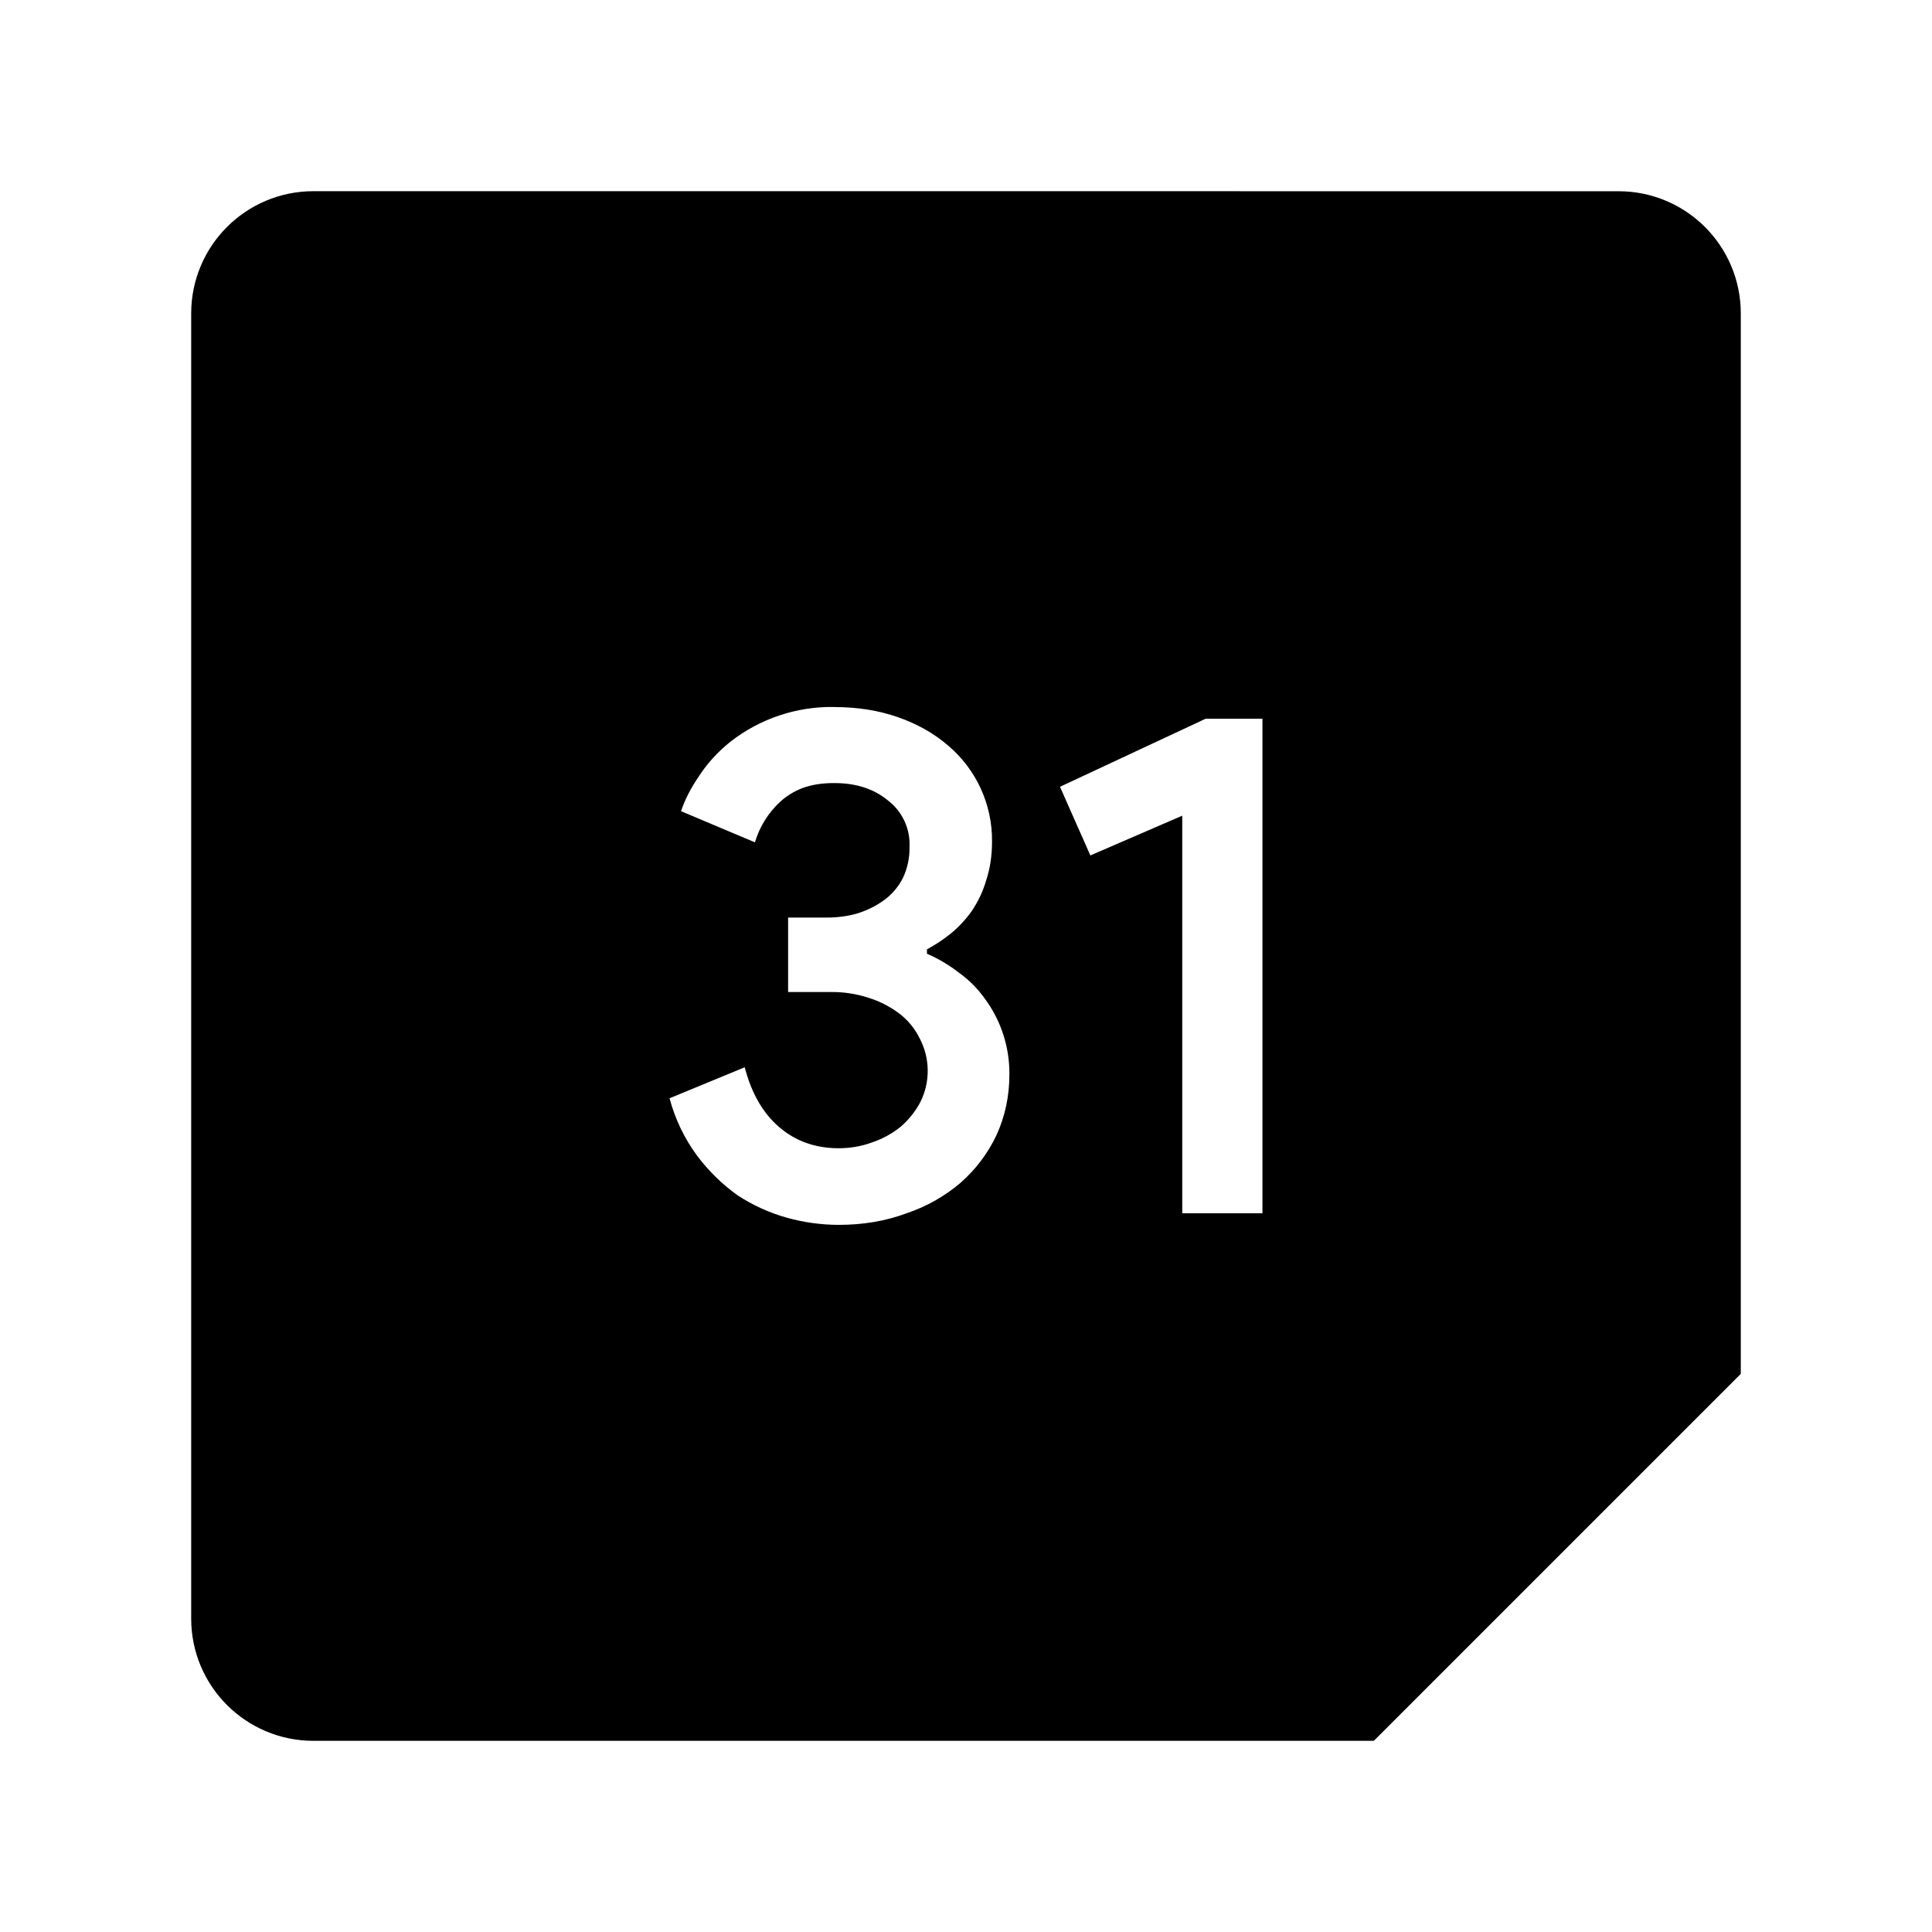
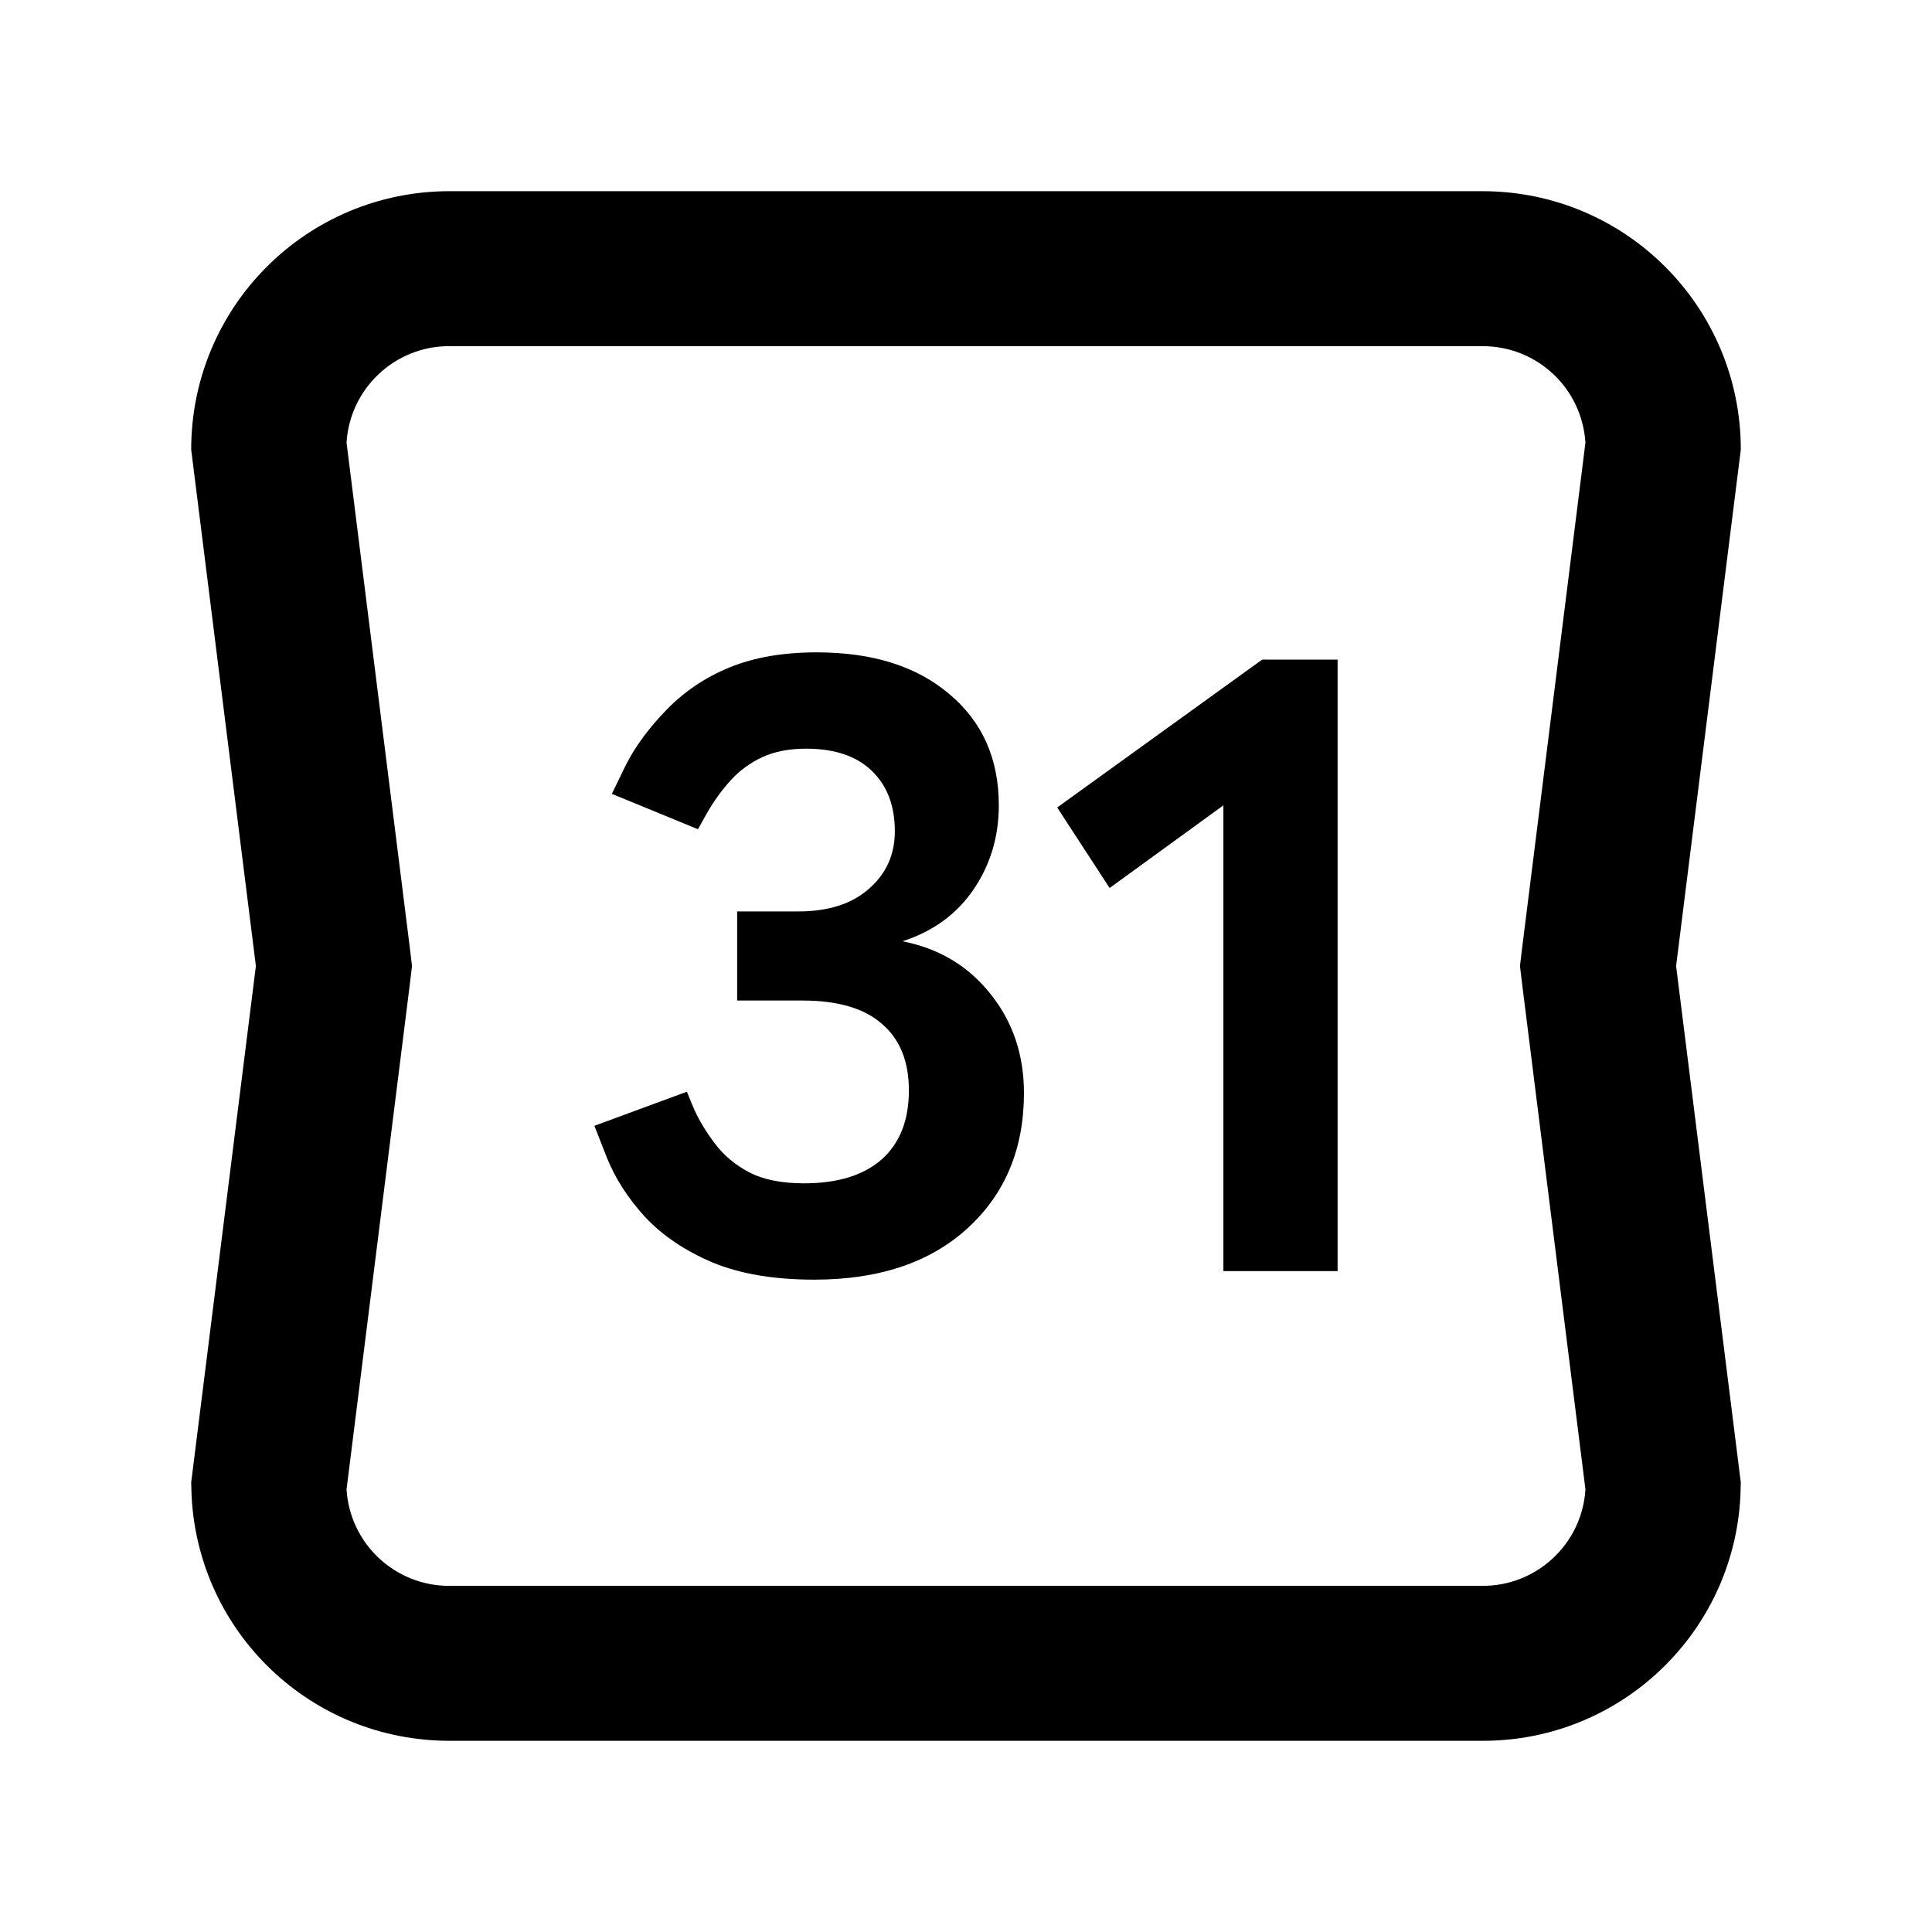
- <svg xmlns="http://www.w3.org/2000/svg" width="192" height="192" viewBox="0 0 192 192">
-   <path d="M31.151 19C24.437 19 19 24.436 19 31.151v129.7c0 6.714 5.436 12.151 12.151 12.151h105.38l36.467-36.467V31.155c0-6.714-5.436-12.151-12.151-12.151zm51.767 51.267q3.45 0 6.33 1.009t4.966 2.81a12.32 12.32 0 0 1 4.373 9.548q0 2.08-.57 3.812a10.8 10.8 0 0 1-1.447 3.095 11.6 11.6 0 0 1-2.079 2.233 15.4 15.4 0 0 1-2.371 1.57v.44q1.655.708 3.156 1.863 1.51 1.078 2.588 2.587a12.47 12.47 0 0 1 2.448 7.546q0 3.227-1.286 6.037a14.6 14.6 0 0 1-3.596 4.751 16.2 16.2 0 0 1-5.328 3.003q-3.088 1.155-6.753 1.155a19.3 19.3 0 0 1-5.167-.716 17.7 17.7 0 0 1-4.889-2.225 18.5 18.5 0 0 1-4.035-3.958 16.9 16.9 0 0 1-2.718-5.683l7.47-3.08q1.008 3.889 3.449 5.968t5.89 2.079q1.733 0 3.311-.578a9.2 9.2 0 0 0 2.872-1.578q1.225-1.078 1.94-2.449a6.93 6.93 0 0 0-.076-6.314 6.9 6.9 0 0 0-2.01-2.456 10 10 0 0 0-3.08-1.579 11.6 11.6 0 0 0-3.75-.57h-4.235v-7.4h3.812q1.724 0 3.157-.438a9.2 9.2 0 0 0 2.664-1.363 6.16 6.16 0 0 0 1.786-2.156 6.9 6.9 0 0 0 .647-3.08 5.47 5.47 0 0 0-2.148-4.604q-2.08-1.725-5.321-1.725-1.794-.008-3.157.493a6.9 6.9 0 0 0-2.233 1.37 8.93 8.93 0 0 0-2.503 4.027l-7.345-3.095q.577-1.733 1.81-3.52 1.208-1.862 3.08-3.372a16.32 16.32 0 0 1 10.348-3.465zm36.875 1.155h5.667v49.149h-7.97V81.062l-9.131 3.95-3.019-6.822 14.453-6.753z" />
+ <svg xmlns="http://www.w3.org/2000/svg" xml:space="preserve" width="192" height="192" viewBox="0 0 192 192">
+   <path d="M44.679 19C30.473 19 19 30.473 19 44.679L25.43 96 19 147.321l.04 1.348c.692 13.59 11.856 24.33 25.64 24.33h102.64a25.61 25.61 0 0 0 25.64-24.33l.039-1.348L166.569 96 173 44.679C172.999 30.473 161.526 19 147.32 19zm0 15.4h102.64c5.467 0 9.893 4.197 10.24 9.587l-6.275 50.088-.231 1.925.231 1.925 6.275 50.088a10.217 10.217 0 0 1-10.24 9.588H44.679a10.217 10.217 0 0 1-10.24-9.588l6.275-50.088.231-1.925-.231-1.925-6.275-50.088a10.217 10.217 0 0 1 10.24-9.587m36.498 30.43q-4.997 0-8.638 1.483-3.642 1.482-6.31 4.236-2.67 2.752-4.067 5.547l-1.356 2.795 8.556 3.516.974-1.737a18.6 18.6 0 0 1 2.287-3.134 9.8 9.8 0 0 1 3.134-2.288q1.82-.846 4.361-.846 4.235 0 6.522 2.202t2.288 6.013q0 3.472-2.583 5.717-2.541 2.245-7.031 2.245h-6.057v8.852h6.48q5.294 0 7.92 2.33 2.667 2.285 2.667 6.605 0 4.447-2.71 6.862-2.711 2.37-7.708 2.37-3.345.001-5.463-1.1-2.075-1.101-3.387-2.838-1.314-1.737-2.076-3.43l-.72-1.736-9.189 3.388 1.228 3.133q1.228 3.092 3.81 5.93 2.625 2.794 6.734 4.53 4.11 1.695 10.08 1.696 9.615 0 15.204-5.083 5.632-5.126 5.632-13.467 0-5.718-3.346-9.868-3.303-4.15-8.725-5.21 4.576-1.48 7.074-5.165t2.499-8.343q0-6.945-4.914-11.054-4.87-4.15-13.17-4.15zm44.256.72-20.37 14.697 5.21 8.003 11.306-8.215v46.288h11.35V65.55z" />
</svg>
